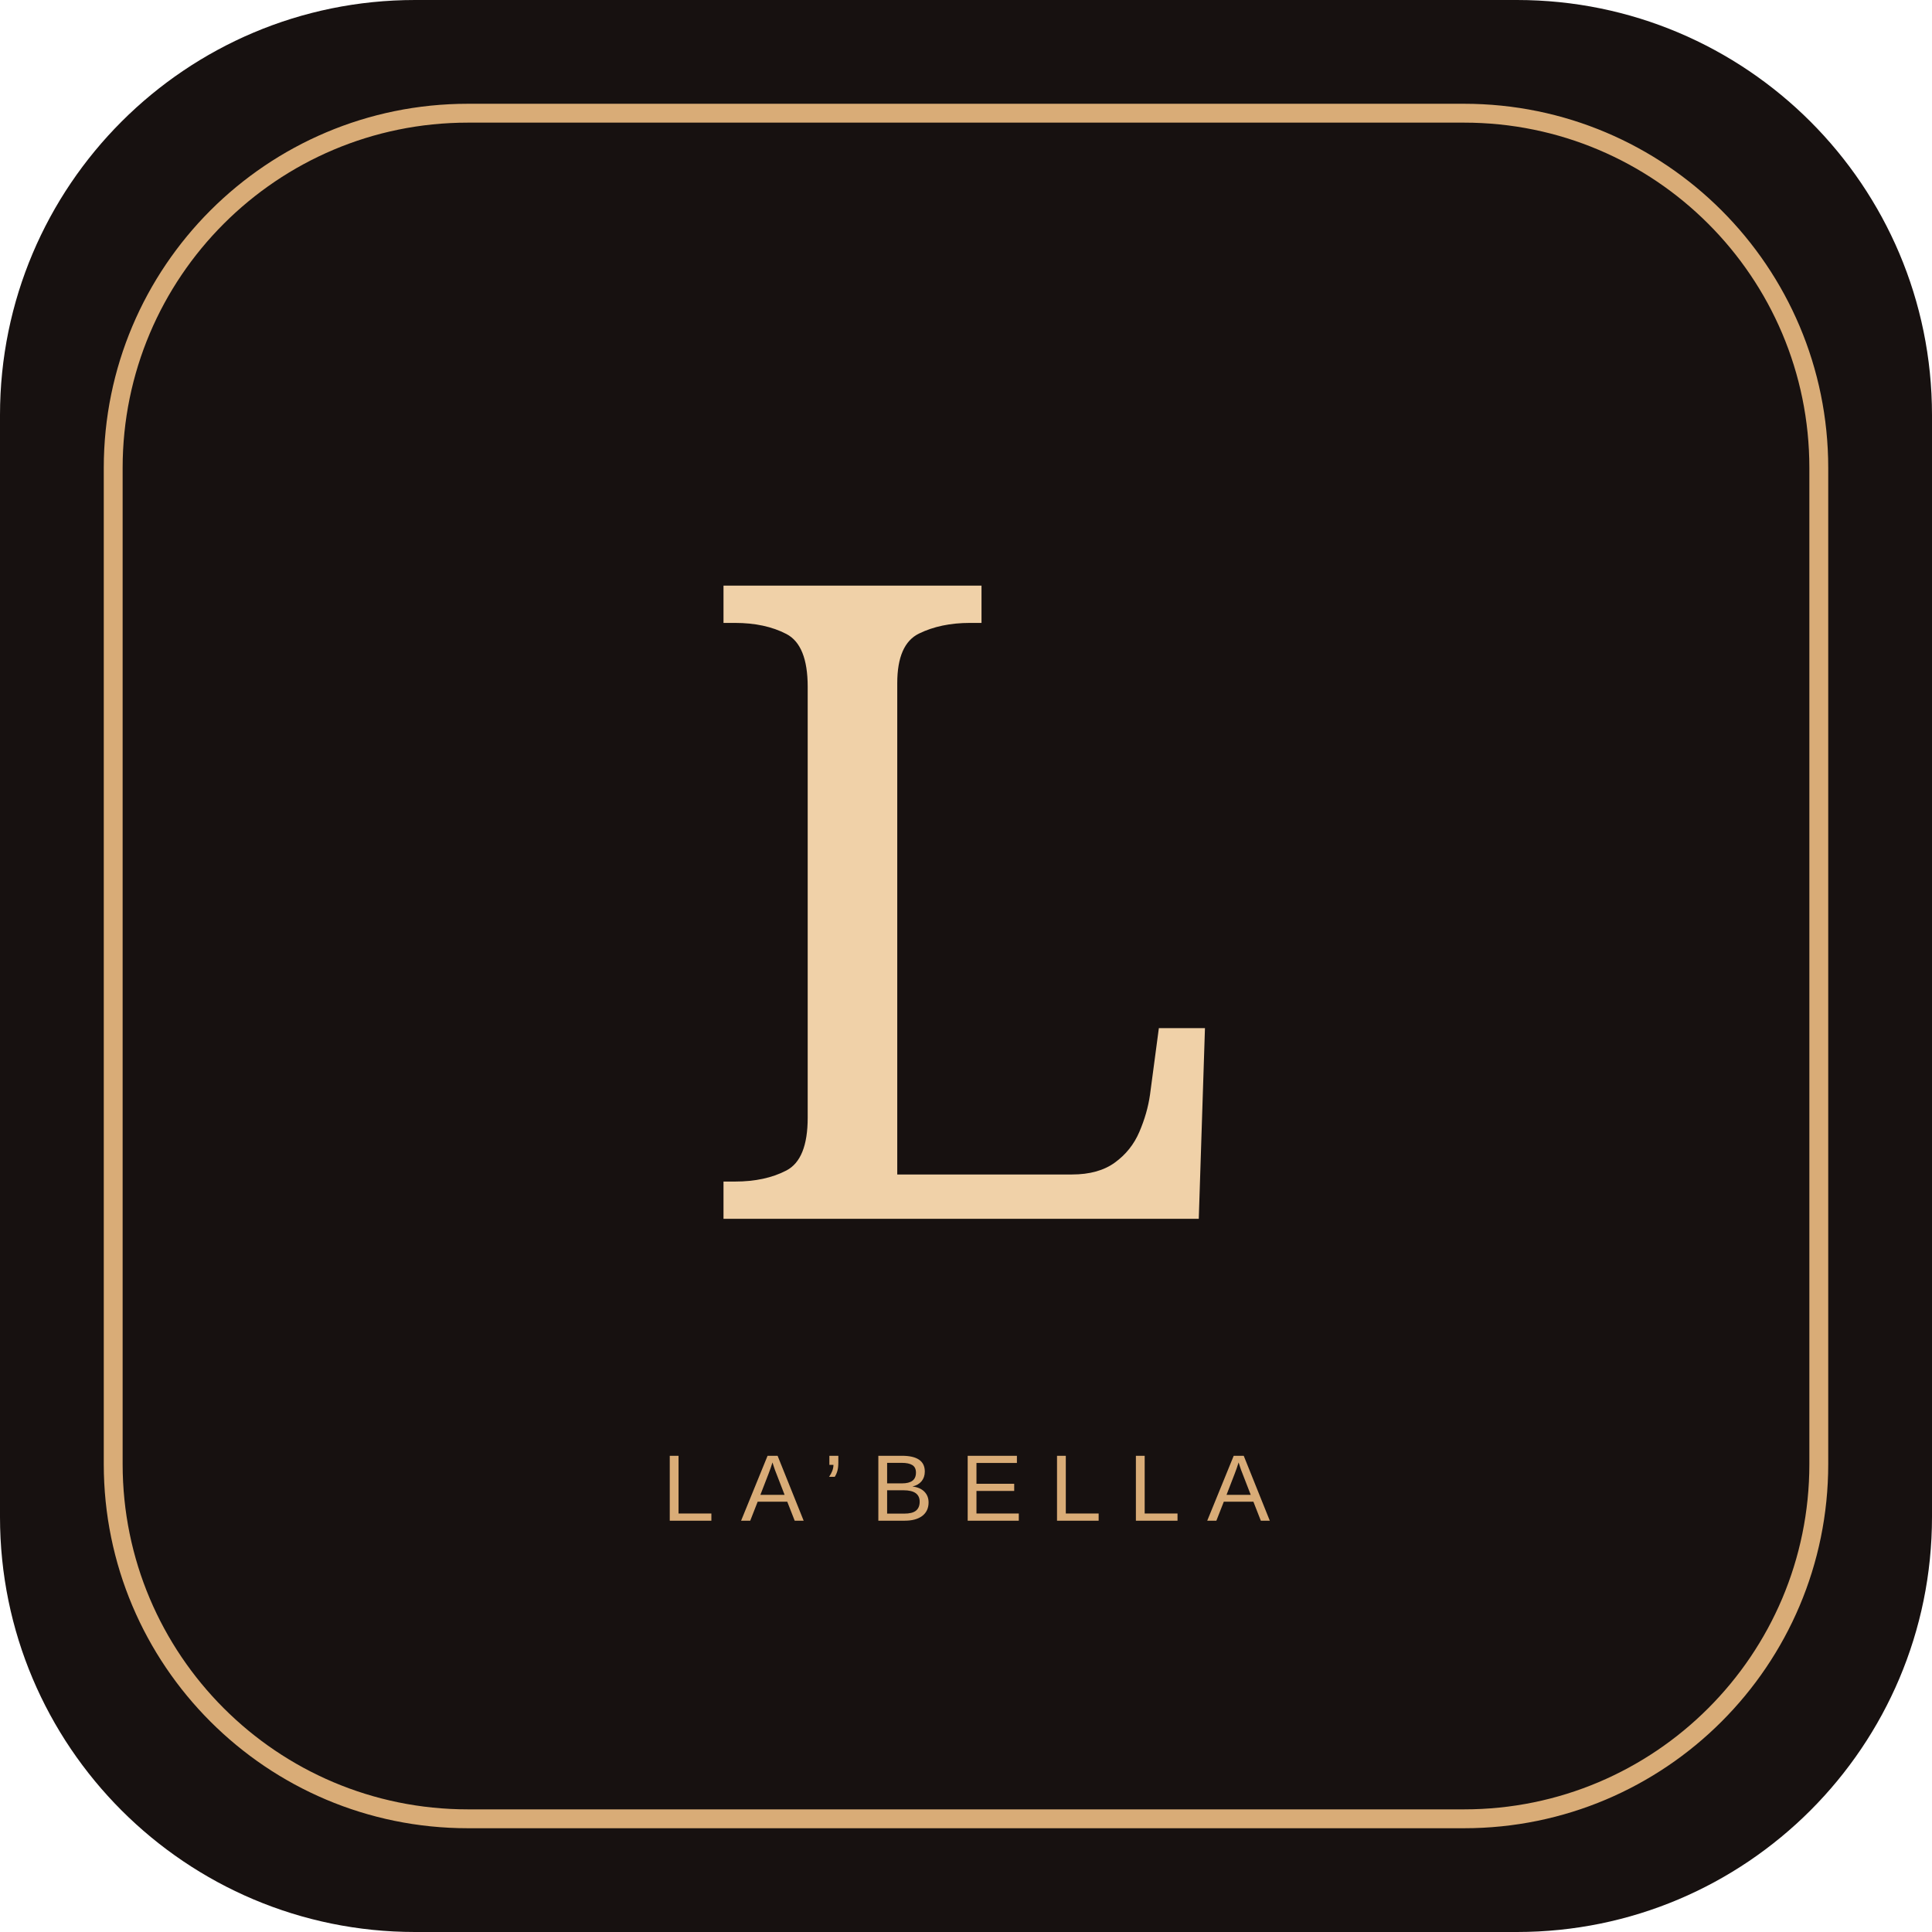
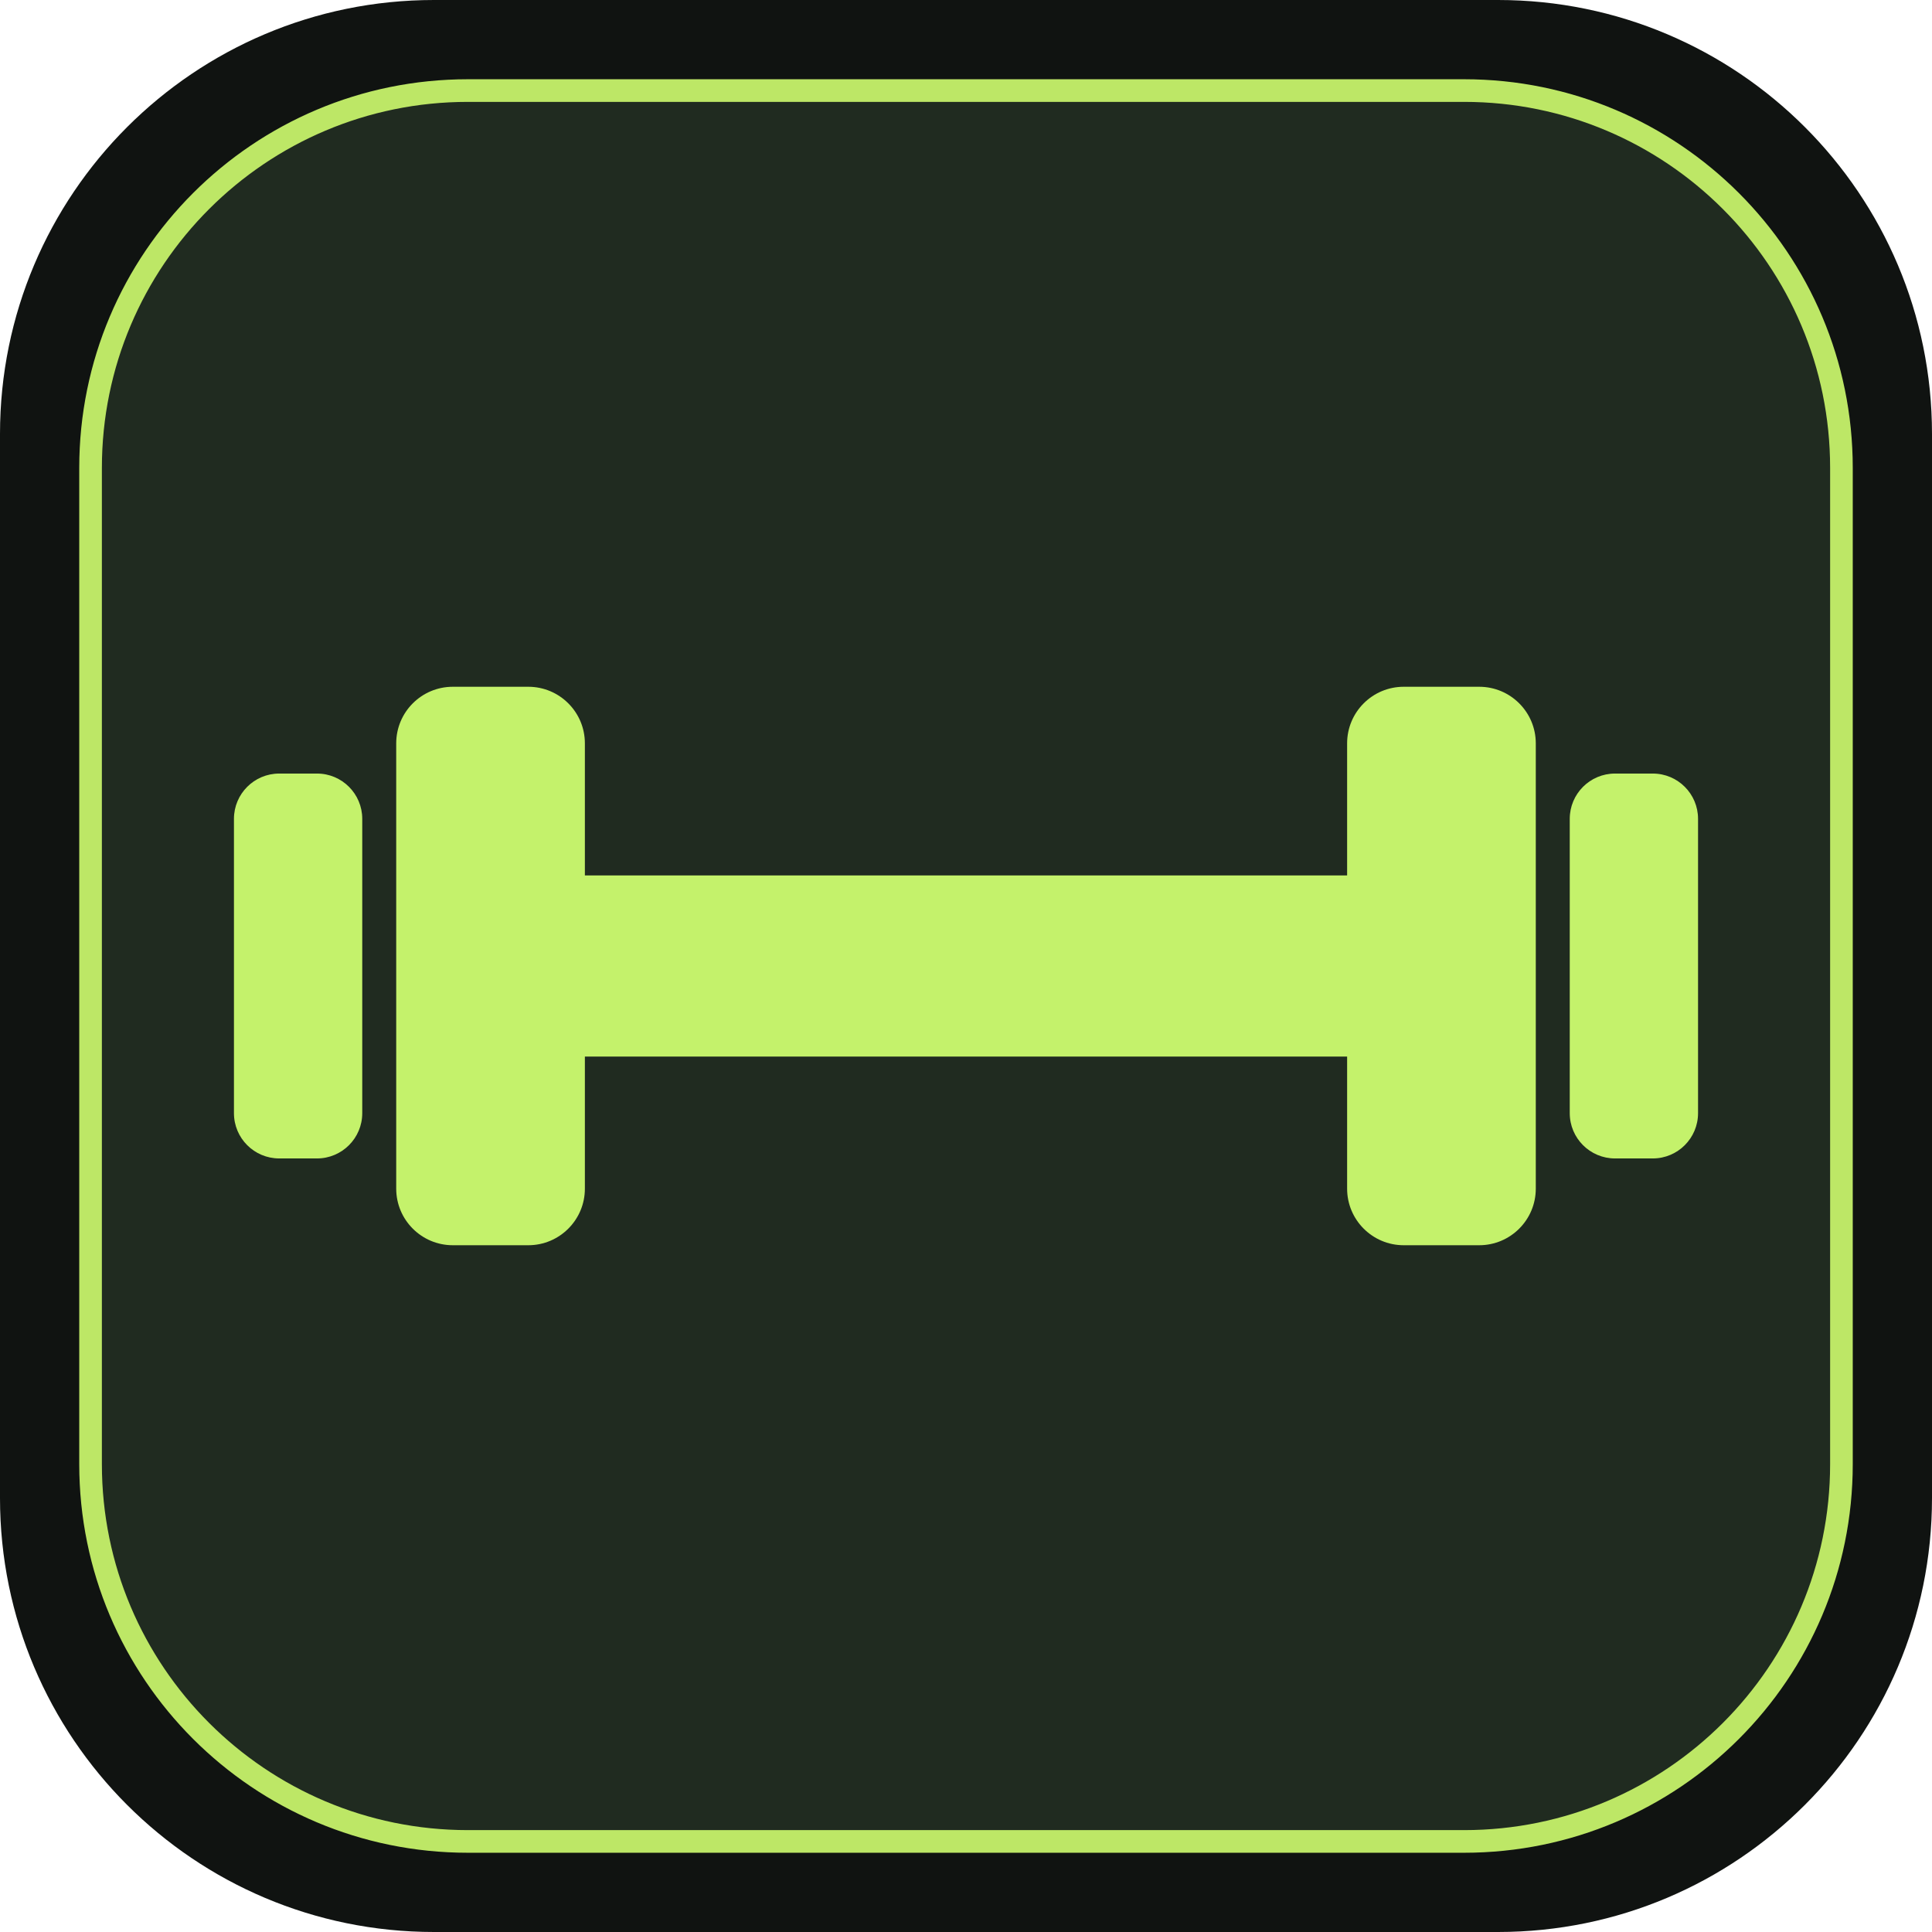
<svg xmlns="http://www.w3.org/2000/svg" viewBox="0 0 512 512">
-   <rect width="512" height="512" rx="110" fill="#171110" />
-   <rect x="30" y="30" width="452" height="452" rx="94" fill="none" stroke="#d9ac77" stroke-width="5" />
-   <text x="256" y="323" font-size="235" text-anchor="middle" font-family="Georgia,serif" fill="#f0d1a8">L</text>
-   <text x="256" y="403" font-family="Arial" font-size="25" letter-spacing="7" text-anchor="middle" fill="#d9ac77">LA’BELLA</text>
+   <rect width="512" height="512" rx="115" fill="#101311" />
+   <rect x="24" y="24" width="464" height="464" rx="100" fill="#202b20" stroke="#bde766" stroke-width="6" />
+   <g fill="#c4f26b">
+     <rect x="123" y="232" width="266" height="48" rx="24" />
+     <rect x="105" y="182" width="50" height="148" rx="15" />
+     <rect x="62" y="205" width="34" height="102" rx="12" />
+     <rect x="357" y="182" width="50" height="148" rx="15" />
+     <rect x="416" y="205" width="34" height="102" rx="12" />
+   </g>
</svg>
